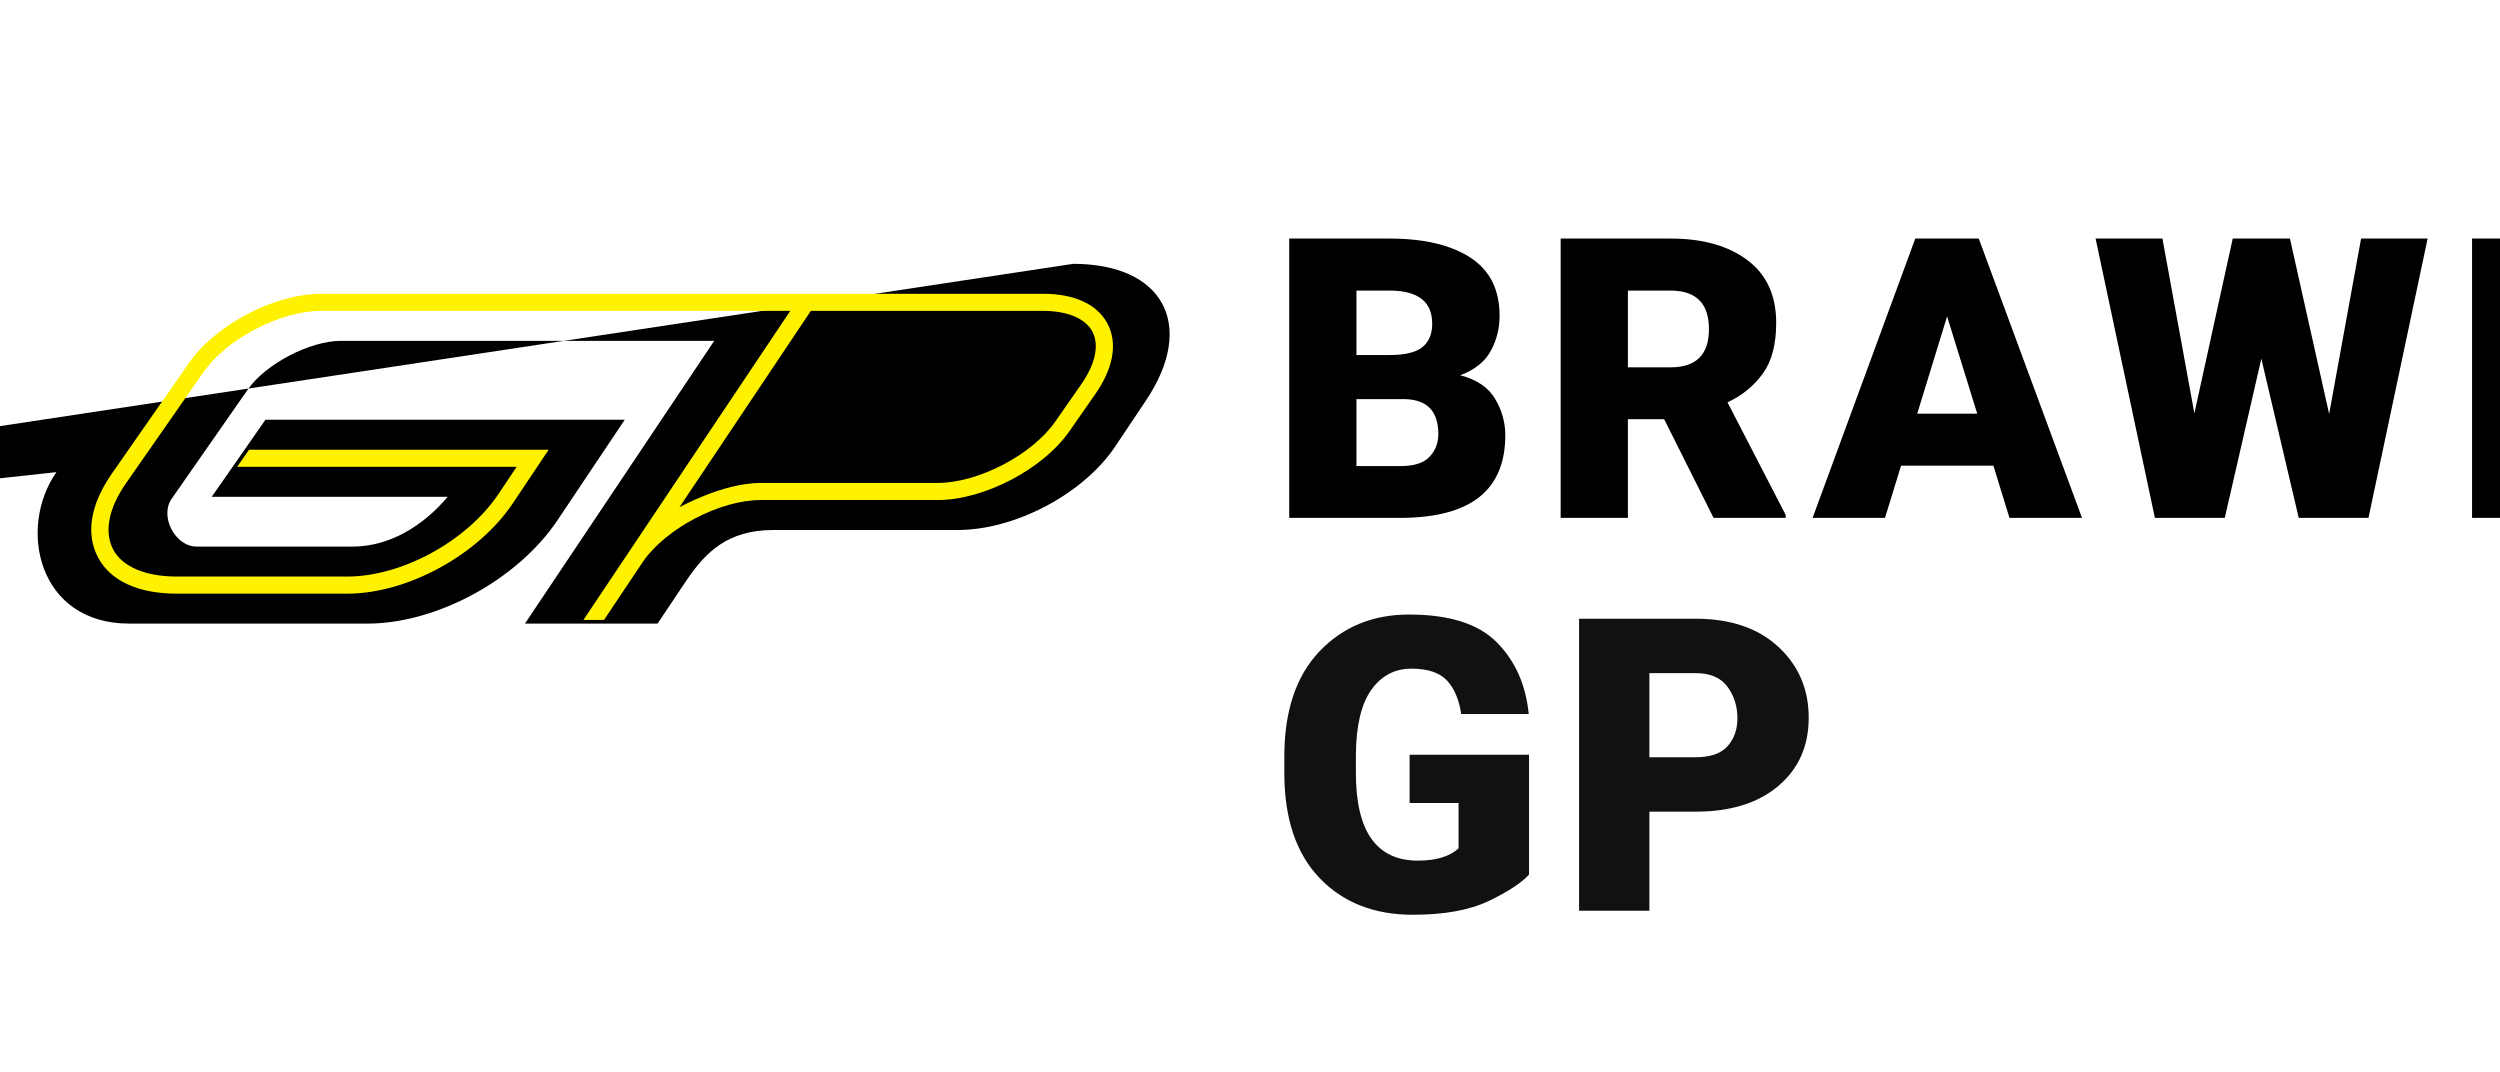
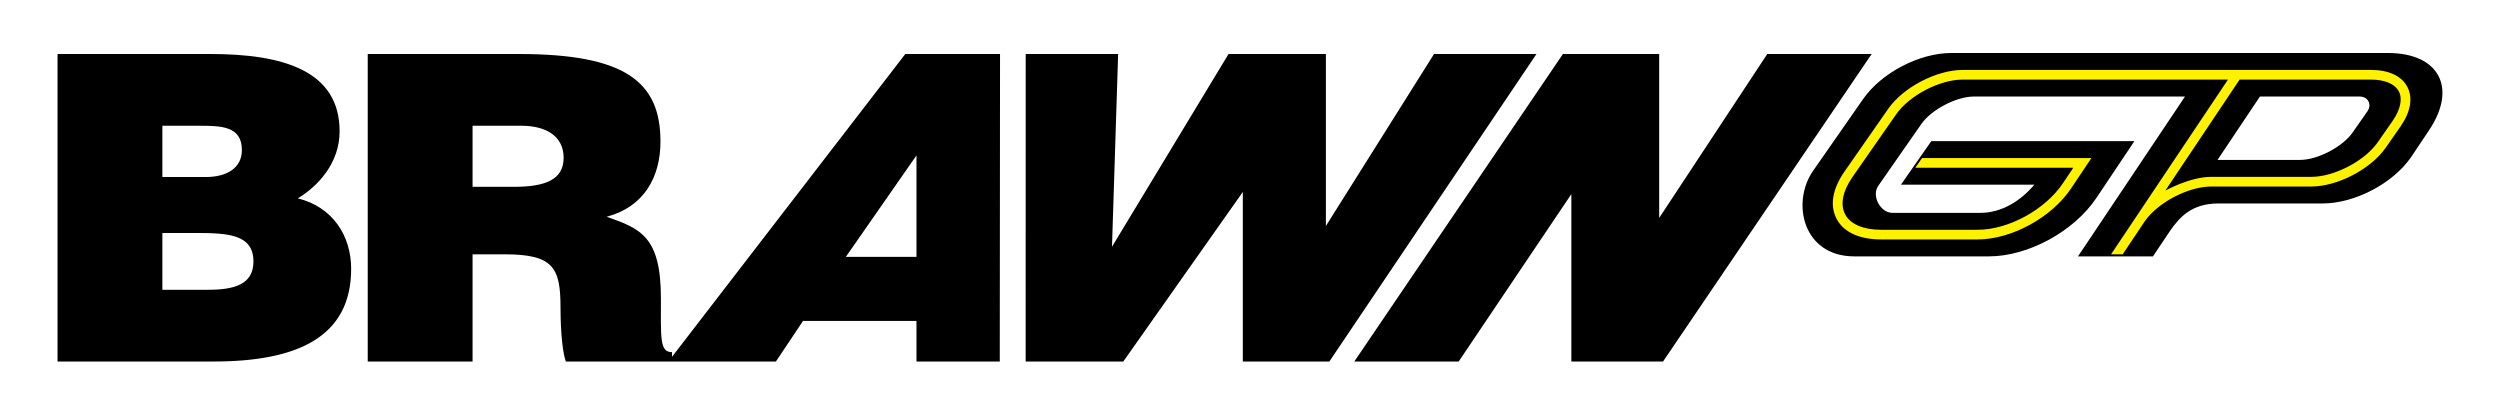
- <svg xmlns="http://www.w3.org/2000/svg" viewBox="0 0 280 120" width="280" height="120">
-   <g transform="translate(68, 60) scale(1.05) translate(-400, -39)">
-     <g transform="translate(-140.0006,-493.2553)">
-       <g transform="matrix(1.25,0,0,-1.25,2.9535,1103.063)">
-         <g transform="translate(140.3677,444.1055)">
-           <path d="m 90.59,-8.65 c 0,0.001 -2.231,-3.198 -2.231,-3.198 -1.51,-2.167 -5.289,-4.139 -7.93,-4.139 l -12.464,0 6.403,9.567 15.057,0 c 1.245,0 1.893,-1.182 1.165,-2.23 m 3.097,8.802 -65.9,0 c -4.833,0 -10.56,-2.989 -13.322,-6.954 L 242.274,17.966 C 238.945,13.19 240.705,5.041 248.486,5.041 l 20.329,0 c 5.88,0 12.811,3.73 16.226,8.832 l 5.73,8.563 -30.66,0 -4.581,-6.573 20.134,0 c -2.108,-2.513 -5.004,-4.25 -8.101,-4.25 l -13.33,0 c -1.824,0 -3.172,2.58 -2.128,4.077 l 6.511,9.34 c 1.509,2.167 5.289,4.139 7.928,4.139 l 31.862,0 -16.15,-24.128 11.315,0 2.578,3.85 c 1.509,2.166 3.347,4.138 7.312,4.138 l 15.725,0 c 4.834,0 10.562,2.99 13.323,6.955 l 2.749,4.109 c 4.288,6.407 1.49,11.648 -6.219,11.648" fill="#000000" />
-         </g>
-         <g transform="translate(470.1074,469.5835)">
-           <path d="m 0,0 -0.001,-0.002 -2.228,-3.196 c -1.976,-2.837 -6.568,-5.235 -10.028,-5.235 l -15.108,0 c -3.227,0 -6.936,-2.076 -6.936,-2.076 l 11.214,16.757 19.826,0 c 2.08,0 3.614,-0.649 4.206,-1.781 C 1.536,3.336 1.189,1.708 0,0 M 2.237,5.143 C 1.375,6.796 -0.577,7.707 -3.261,7.707 l -61.637,0 c -3.938,0 -8.974,-2.628 -11.225,-5.859 l -6.591,-9.456 c -1.849,-2.657 -2.267,-5.135 -1.207,-7.167 1.044,-2.002 3.429,-3.106 6.711,-3.106 l 14.582,0 c 5.102,0 11.164,3.309 14.101,7.697 l 3.067,4.585 -25.568,0 -1.018,-1.46 23.855,0 -1.549,-2.313 c -2.69,-4.019 -8.232,-7.049 -12.888,-7.049 l -14.582,0 c -2.673,0 -4.646,0.845 -5.418,2.322 -0.78,1.498 -0.386,3.508 1.113,5.657 l 6.591,9.455 c 1.976,2.837 6.568,5.235 10.026,5.235 l 40.054,0 -17.651,-26.373 1.757,0 c 0.53,0.792 3.342,4.993 3.345,4.999 1.977,2.836 6.568,5.234 10.028,5.234 l 15.108,0 c 3.94,0 8.975,2.628 11.226,5.859 l 2.229,3.199 C 2.731,1.367 3.101,3.49 2.237,5.143" fill="#fff200" />
+ <svg xmlns="http://www.w3.org/2000/svg" viewBox="0 0 470 78.5" width="469.999" height="78.214" id="svg2" version="1.1">
+   <defs id="defs4">
+     <clipPath id="clipPath2999" clipPathUnits="userSpaceOnUse">
+       <path id="path3001" d="m 0,841.89 595.276,0 L 595.276,0 0,0 0,841.89 z" />
+     </clipPath>
+   </defs>
+   <g id="layer1" transform="translate(-140.0006,-493.2553)">
+     <g transform="matrix(1.25,0,0,-1.25,2.9535,1103.063)" id="g2993">
+       <g id="g2995">
+         <g clip-path="url(#clipPath2999)" id="g2997">
+           <g transform="translate(140.3677,444.1055)" id="g3003">
+             <path id="path3005" style="fill:#000000;fill-opacity:1;fill-rule:nonzero;stroke:none" d="m 0,0 -6.907,0 0,8.574 5.029,0 C 3.151,8.574 6.839,8.318 6.839,4.256 6.839,0.776 3.889,0 0,0 m -6.907,24.758 5.566,0 c 3.351,0 6.436,-0.064 6.436,-3.675 0,-2.707 -2.279,-4.062 -5.431,-4.062 l -6.571,0 0,7.737 z m 20.451,-10.96 c 3.084,1.87 6.303,5.351 6.303,10.122 0,9.22 -8.65,11.669 -19.512,11.669 l -23.065,0 0,-46.419 23.534,0 c 12.538,0 20.786,3.609 20.786,13.99 0,5.028 -2.816,9.349 -8.046,10.638 m 93.38,-8.832 -10.662,0 10.662,15.315 0,-15.315 z m -60.771,10.573 -6.236,0 0,9.219 7.376,0 c 3.687,0 6.37,-1.548 6.37,-4.835 0,-3.224 -2.616,-4.384 -7.51,-4.384 m 23.87,-25.66 0,0.707 c -1.878,0 -1.676,2.064 -1.676,8.125 0,9.35 -3.084,10.508 -8.18,12.314 5.632,1.484 8.113,5.996 8.113,11.348 0,9.026 -5.298,13.216 -21.389,13.216 l -22.799,0 0,-46.419 15.825,0 0,16.182 4.828,0 c 7.376,0 8.448,-1.998 8.448,-8.059 0,-4.125 0.402,-7.093 0.805,-8.123 l 31.709,0 4.093,6.125 17.124,0 0,-6.125 12.574,0 0.039,46.419 -14.299,0 -35.215,-45.71 z m 115.027,45.71 -16.325,-25.96 0,25.96 -14.695,0 -17.592,-29.095 0.927,29.095 -13.954,0 -0.006,-46.419 14.738,0 18.042,25.594 0,-25.594 13.063,0 31.264,46.419 -15.462,0 z m 50.302,0 -16.315,-24.745 0,24.745 -14.533,0 -31.489,-46.419 15.755,0 17.009,25.272 0,-25.272 13.839,0 31.49,46.419 -15.756,0 z m 90.59,-8.65 c 0,0.001 -2.231,-3.198 -2.231,-3.198 -1.51,-2.167 -5.289,-4.139 -7.93,-4.139 l -12.464,0 6.403,9.567 15.057,0 c 1.245,0 1.893,-1.182 1.165,-2.23 m 3.097,8.802 -65.9,0 c -4.833,0 -10.56,-2.989 -13.322,-6.954 L 242.274,17.966 C 238.945,13.19 240.705,5.041 248.486,5.041 l 20.329,0 c 5.88,0 12.811,3.73 16.226,8.832 l 5.73,8.563 -30.66,0 -4.581,-6.573 20.134,0 c -2.108,-2.513 -5.004,-4.25 -8.101,-4.25 l -13.33,0 c -1.824,0 -3.172,2.58 -2.128,4.077 l 6.511,9.34 c 1.509,2.167 5.289,4.139 7.928,4.139 l 31.862,0 -16.15,-24.128 11.315,0 2.578,3.85 c 1.509,2.166 3.347,4.138 7.312,4.138 l 15.725,0 c 4.834,0 10.562,2.99 13.323,6.955 l 2.749,4.109 c 4.288,6.407 1.49,11.648 -6.219,11.648" />
+           </g>
+           <g transform="translate(470.1074,469.5835)" id="g3007">
+             <path id="path3009" style="fill:#fff200;fill-opacity:1;fill-rule:nonzero;stroke:none" d="m 0,0 -0.001,-0.002 -2.228,-3.196 c -1.976,-2.837 -6.568,-5.235 -10.028,-5.235 l -15.108,0 c -3.227,0 -6.936,-2.076 -6.936,-2.076 l 11.214,16.757 19.826,0 c 2.08,0 3.614,-0.649 4.206,-1.781 C 1.536,3.336 1.189,1.708 0,0 M 2.237,5.143 C 1.375,6.796 -0.577,7.707 -3.261,7.707 l -61.637,0 c -3.938,0 -8.974,-2.628 -11.225,-5.859 l -6.591,-9.456 c -1.849,-2.657 -2.267,-5.135 -1.207,-7.167 1.044,-2.002 3.429,-3.106 6.711,-3.106 l 14.582,0 c 5.102,0 11.164,3.309 14.101,7.697 l 3.067,4.585 -25.568,0 -1.018,-1.46 23.855,0 -1.549,-2.313 c -2.69,-4.019 -8.232,-7.049 -12.888,-7.049 l -14.582,0 c -2.673,0 -4.646,0.845 -5.418,2.322 -0.78,1.498 -0.386,3.508 1.113,5.657 l 6.591,9.455 c 1.976,2.837 6.568,5.235 10.026,5.235 l 40.054,0 -17.651,-26.373 1.757,0 c 0.53,0.792 3.342,4.993 3.345,4.999 1.977,2.836 6.568,5.234 10.028,5.234 l 15.108,0 c 3.94,0 8.975,2.628 11.226,5.859 l 2.229,3.199 C 2.731,1.367 3.101,3.49 2.237,5.143" />
+           </g>
        </g>
      </g>
    </g>
  </g>
-   <text x="142" y="58" font-family="system-ui, -apple-system, 'Segoe UI', Roboto, Helvetica, Arial, sans-serif" font-size="44" font-weight="900" fill="#000000" letter-spacing="2">BRAWN</text>
-   <text x="142" y="102" font-family="system-ui, -apple-system, 'Segoe UI', Roboto, Helvetica, Arial, sans-serif" font-size="46" font-weight="900" fill="#111111" letter-spacing="1">GP</text>
</svg>
